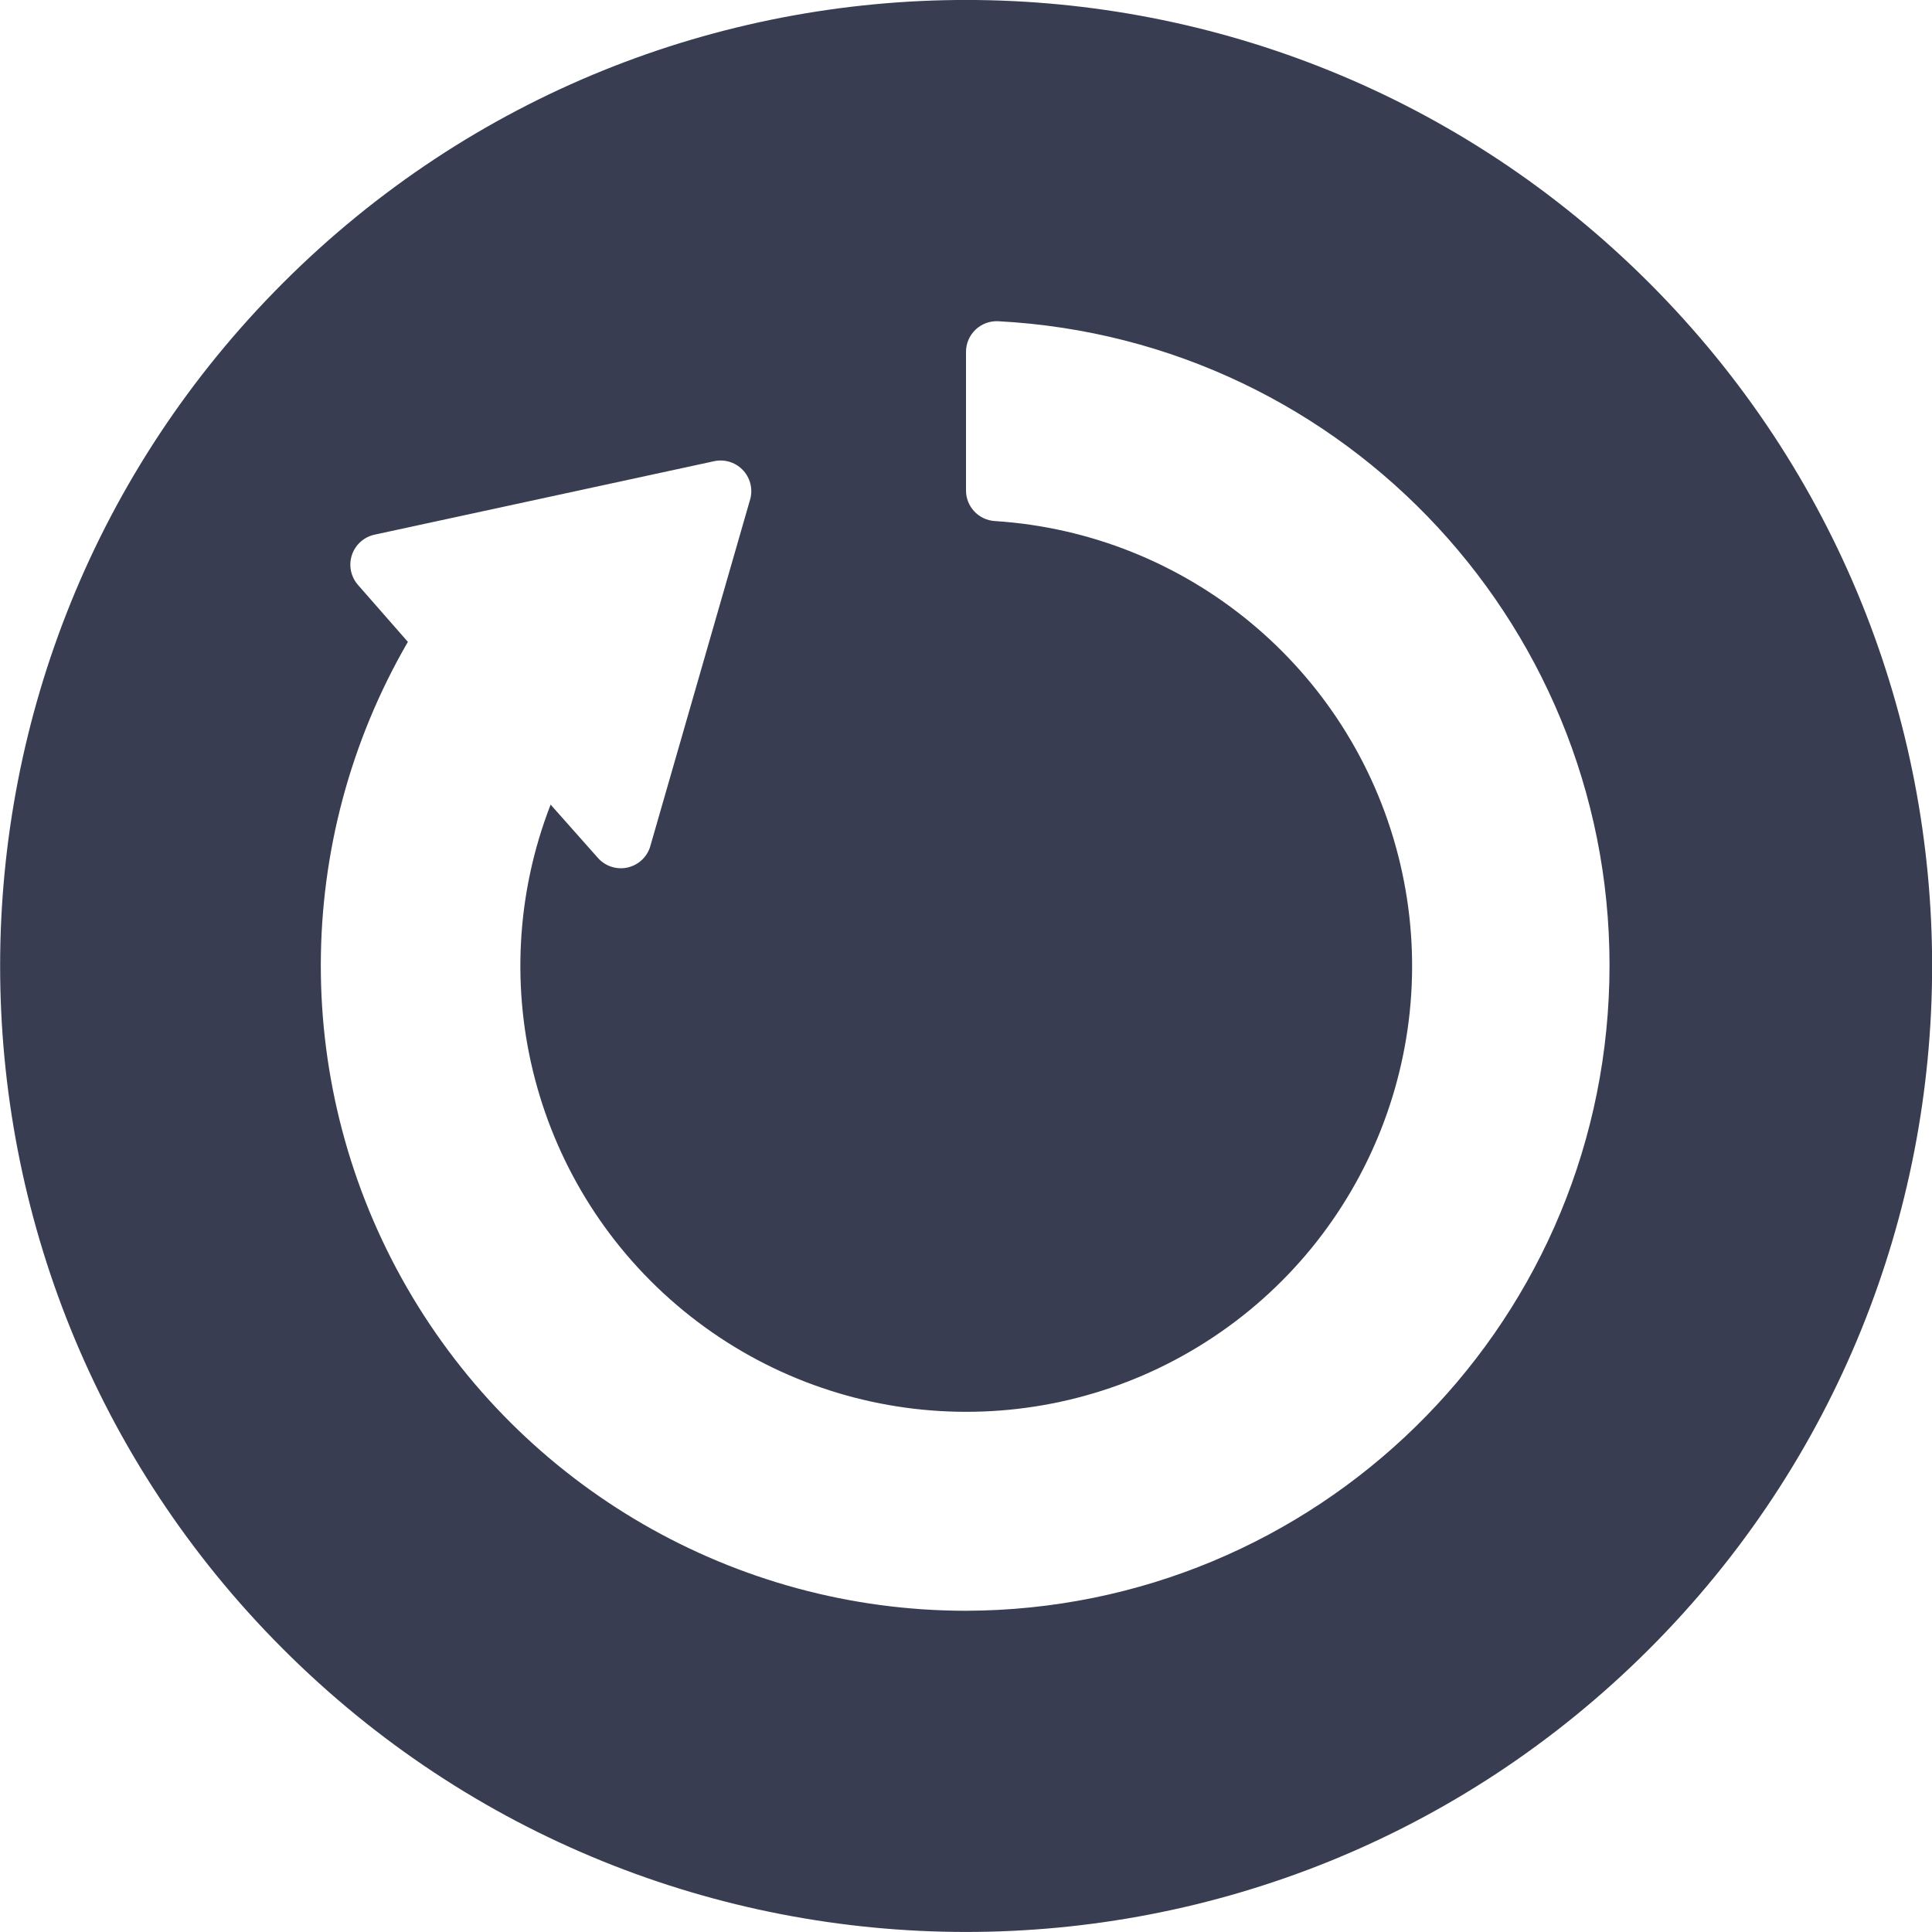
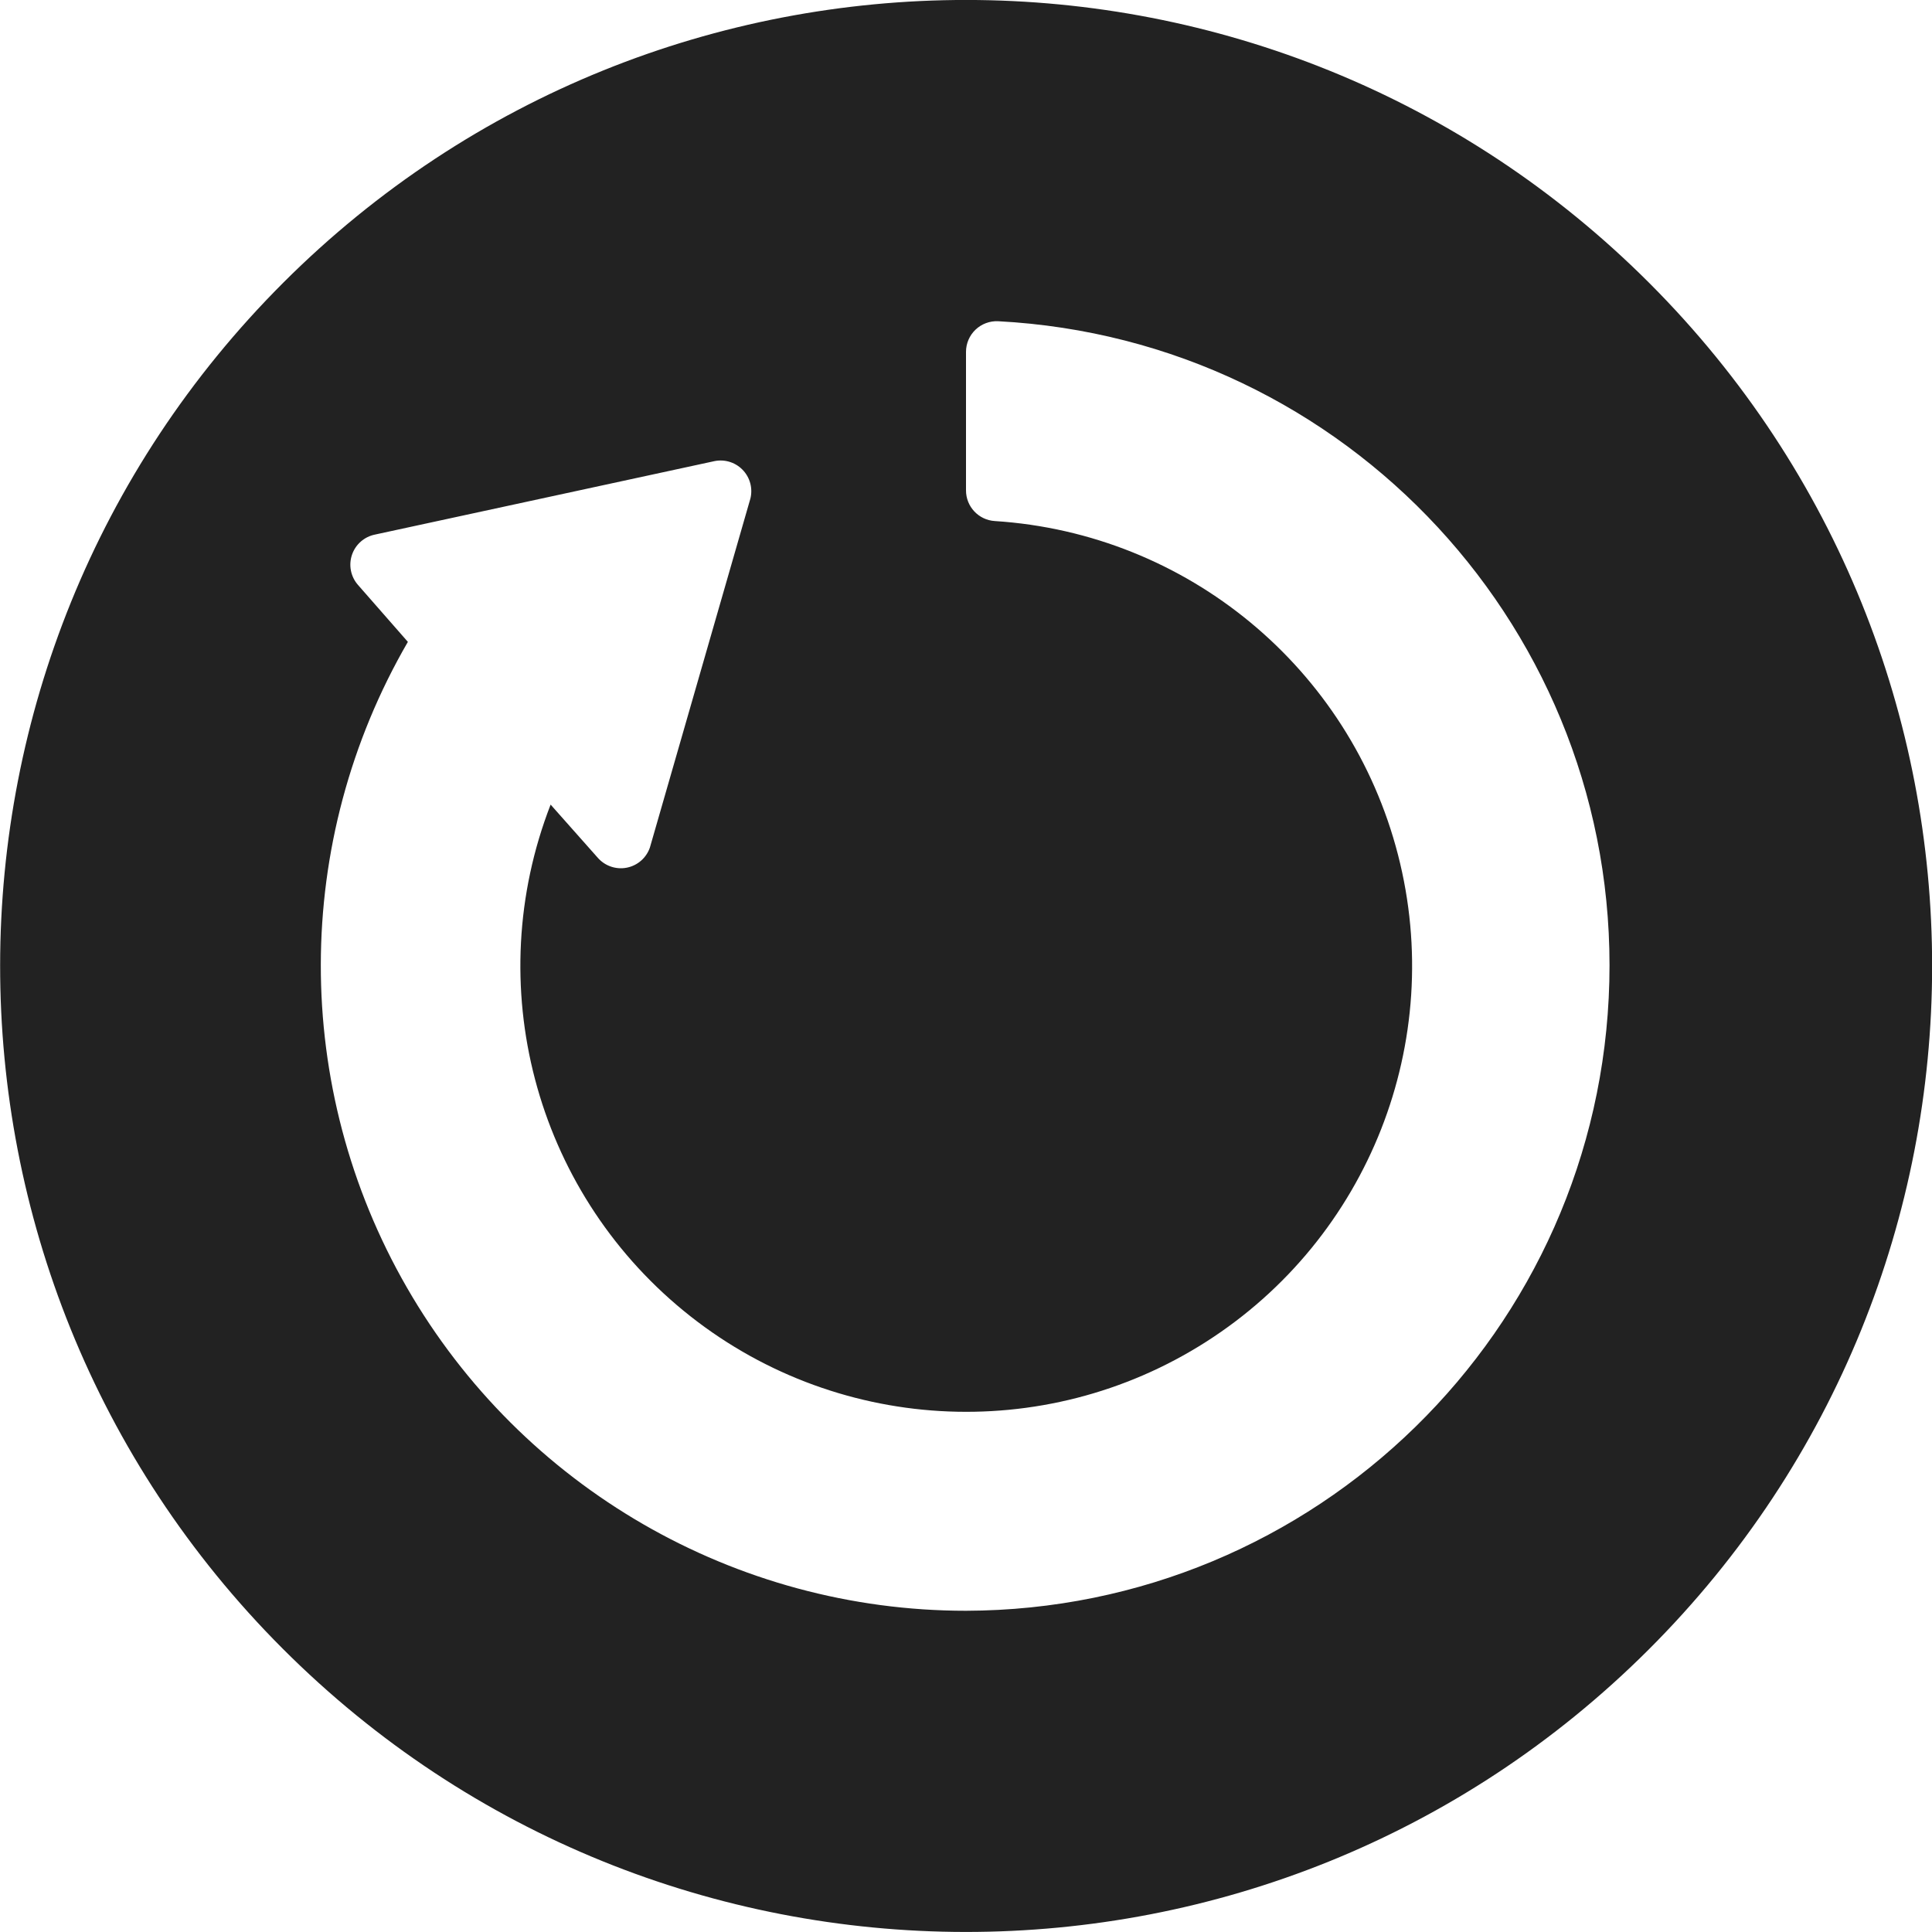
<svg xmlns="http://www.w3.org/2000/svg" width="26" height="26" viewBox="0 0 26 26">
-   <path fill="#383d51" d="M22.2 3.813a13 13 0 10-.013 18.386A13 13 0 0022.2 3.813zM13 21.677A8.683 8.683 0 015.489 8.638l-.672-.767a.413.413 0 01.23-.677l4.571-.989a.413.413 0 01.471.537l-1.343 4.664a.413.413 0 01-.7.139l-.636-.717a6 6 0 105.978-3.816.413.413 0 01-.388-.413V4.735a.413.413 0 01.433-.412A8.683 8.683 0 0113 21.677z" />
+   <path fill="#222" d="M22.2 3.813a13 13 0 10-.013 18.386A13 13 0 0022.2 3.813zM13 21.677A8.683 8.683 0 015.489 8.638l-.672-.767a.413.413 0 01.23-.677l4.571-.989a.413.413 0 01.471.537l-1.343 4.664a.413.413 0 01-.7.139l-.636-.717a6 6 0 105.978-3.816.413.413 0 01-.388-.413V4.735a.413.413 0 01.433-.412A8.683 8.683 0 0113 21.677z" />
</svg>
